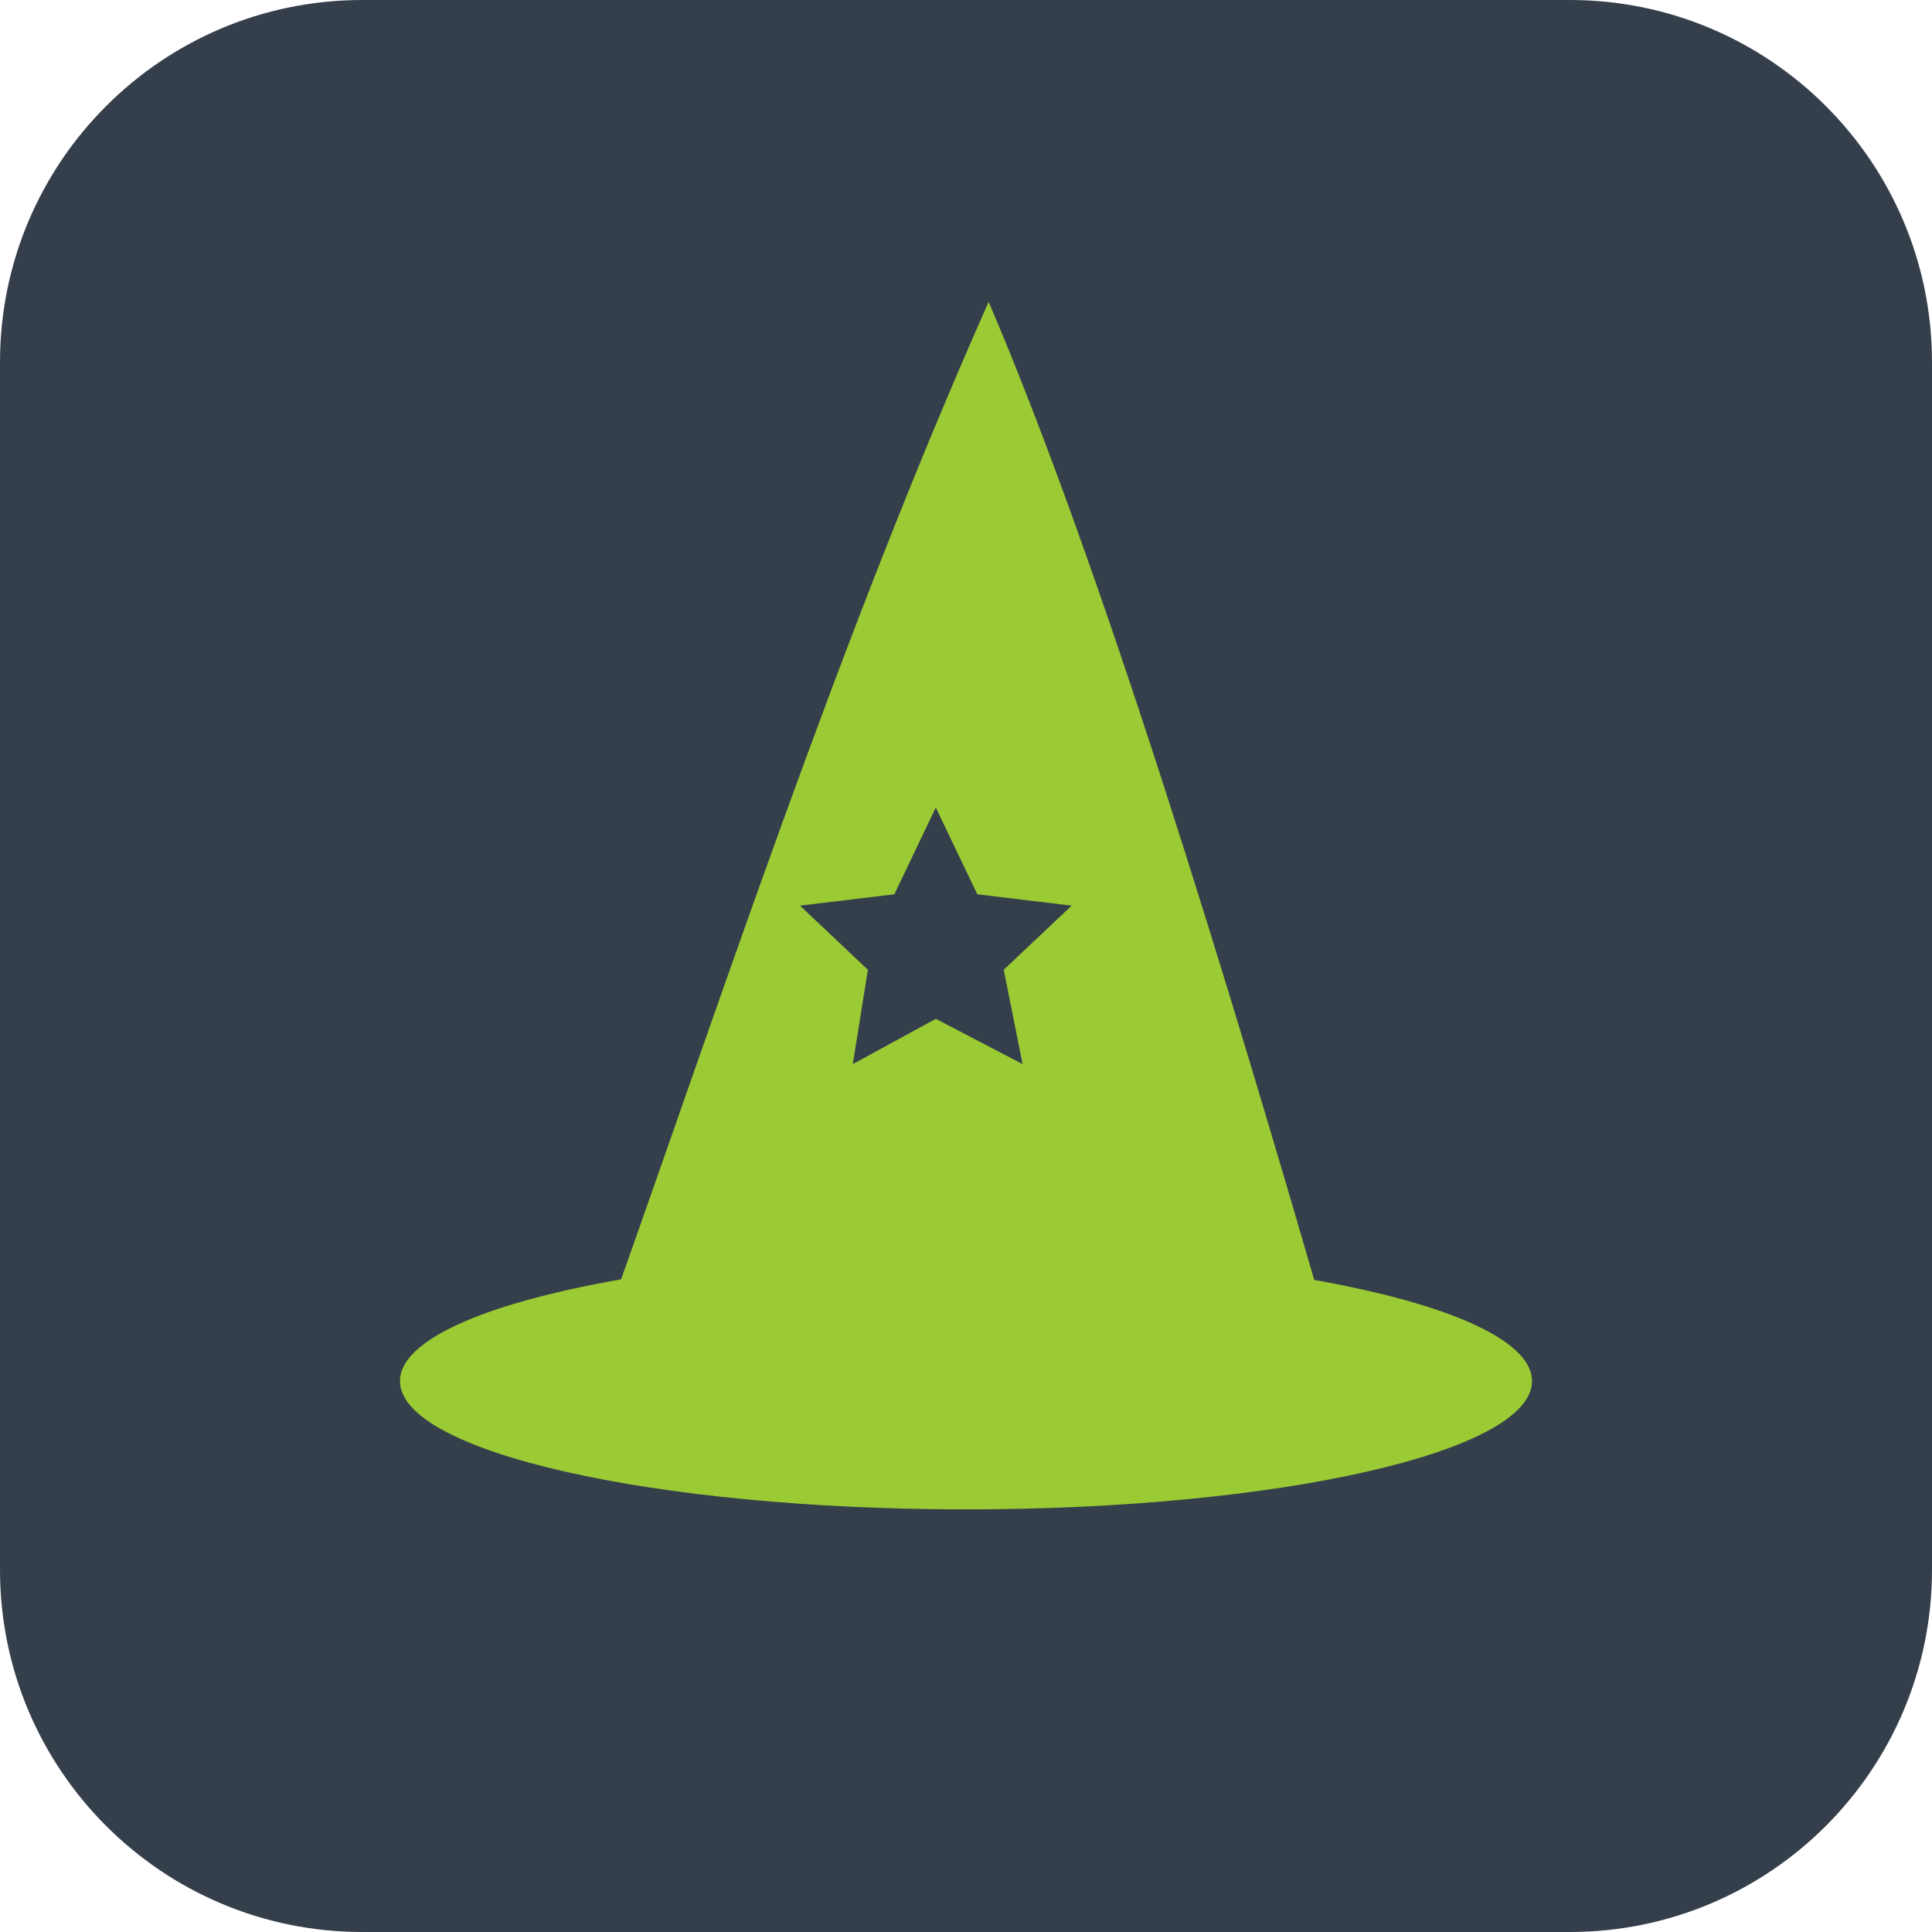
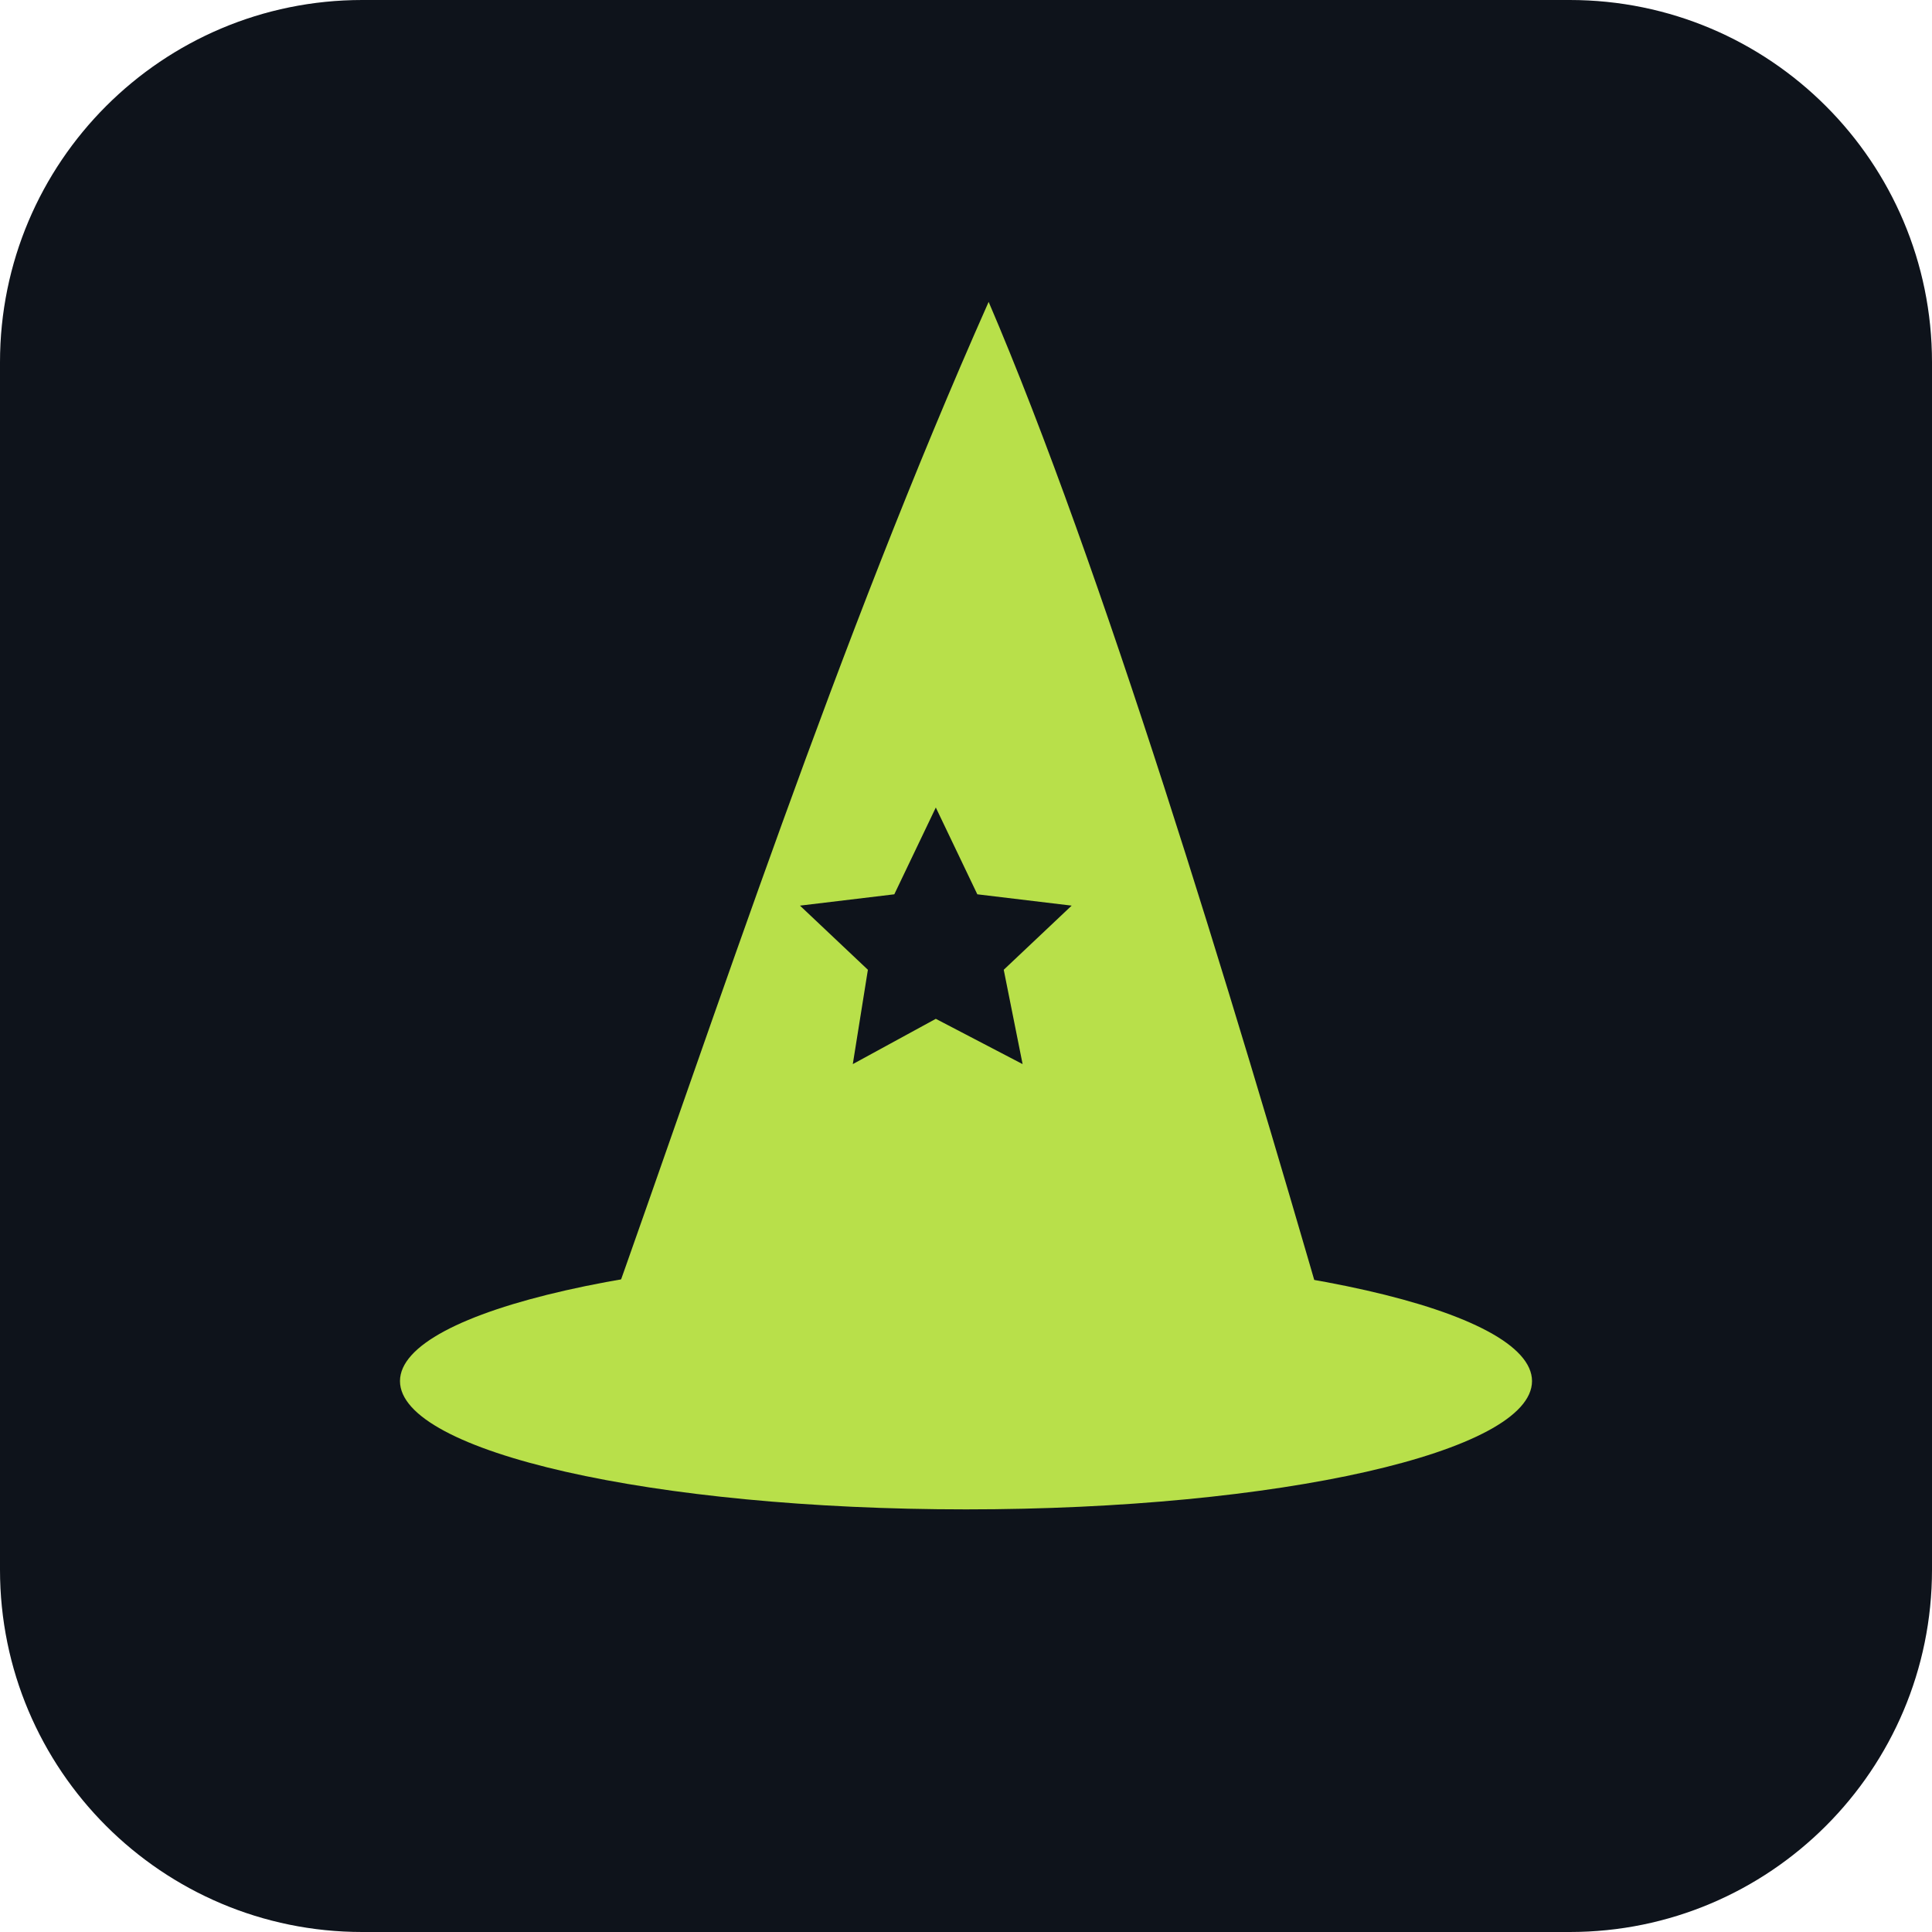
<svg xmlns="http://www.w3.org/2000/svg" viewBox="0 0 512 512">
-   <rect width="512" height="512" rx="96" fill="#353E4B" />
-   <path d="M262 80C292 150 326 262 352 352H160C190 268 222 170 262 80Z" fill="#9BCB34" />
-   <ellipse cx="256" cy="366" rx="150" ry="34" fill="#9BCB34" />
-   <path d="M248 214l11 23 25 3-18 17 5 25-23-12-22 12 4-25-18-17 25-3Z" fill="#353E4B" />
+   <rect width="512" height="512" rx="96" fill="#0E131B" />
+   <path d="M262 80C292 150 326 262 352 352H160C190 268 222 170 262 80Z" fill="#B8E04A" />
+   <ellipse cx="256" cy="366" rx="150" ry="34" fill="#B8E04A" />
+   <path d="M248 214l11 23 25 3-18 17 5 25-23-12-22 12 4-25-18-17 25-3Z" fill="#0E131B" />
</svg>
